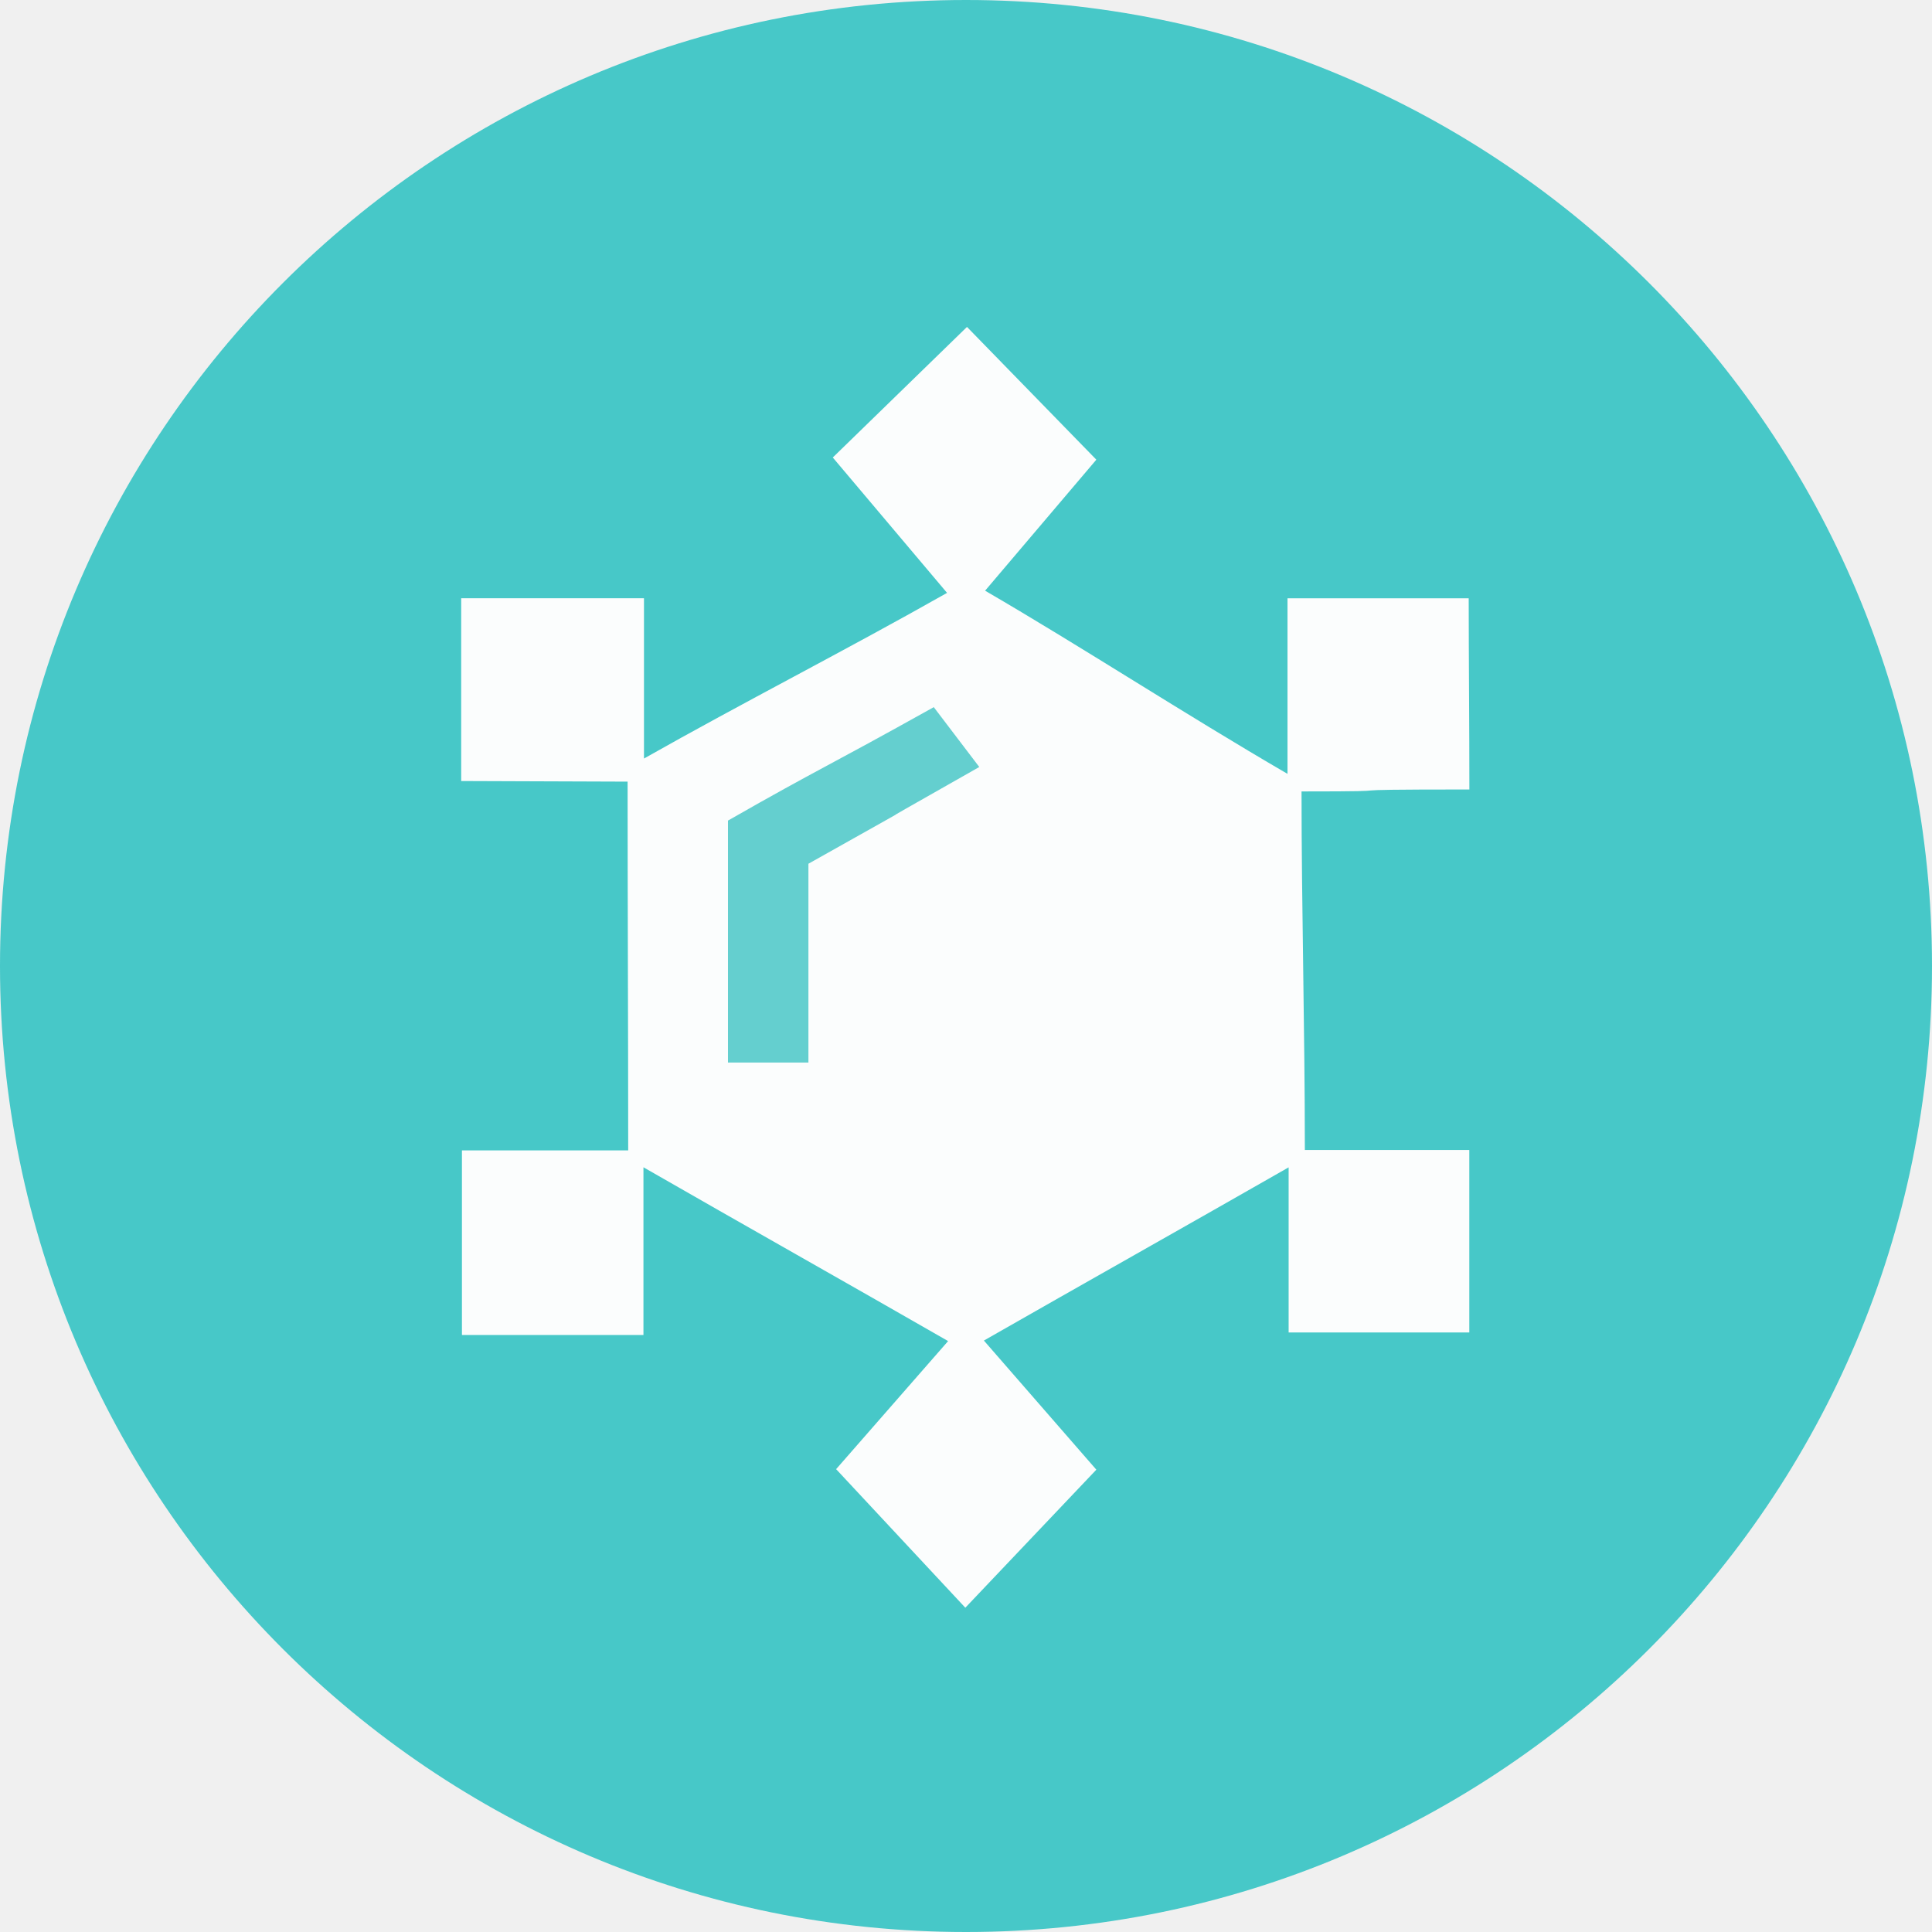
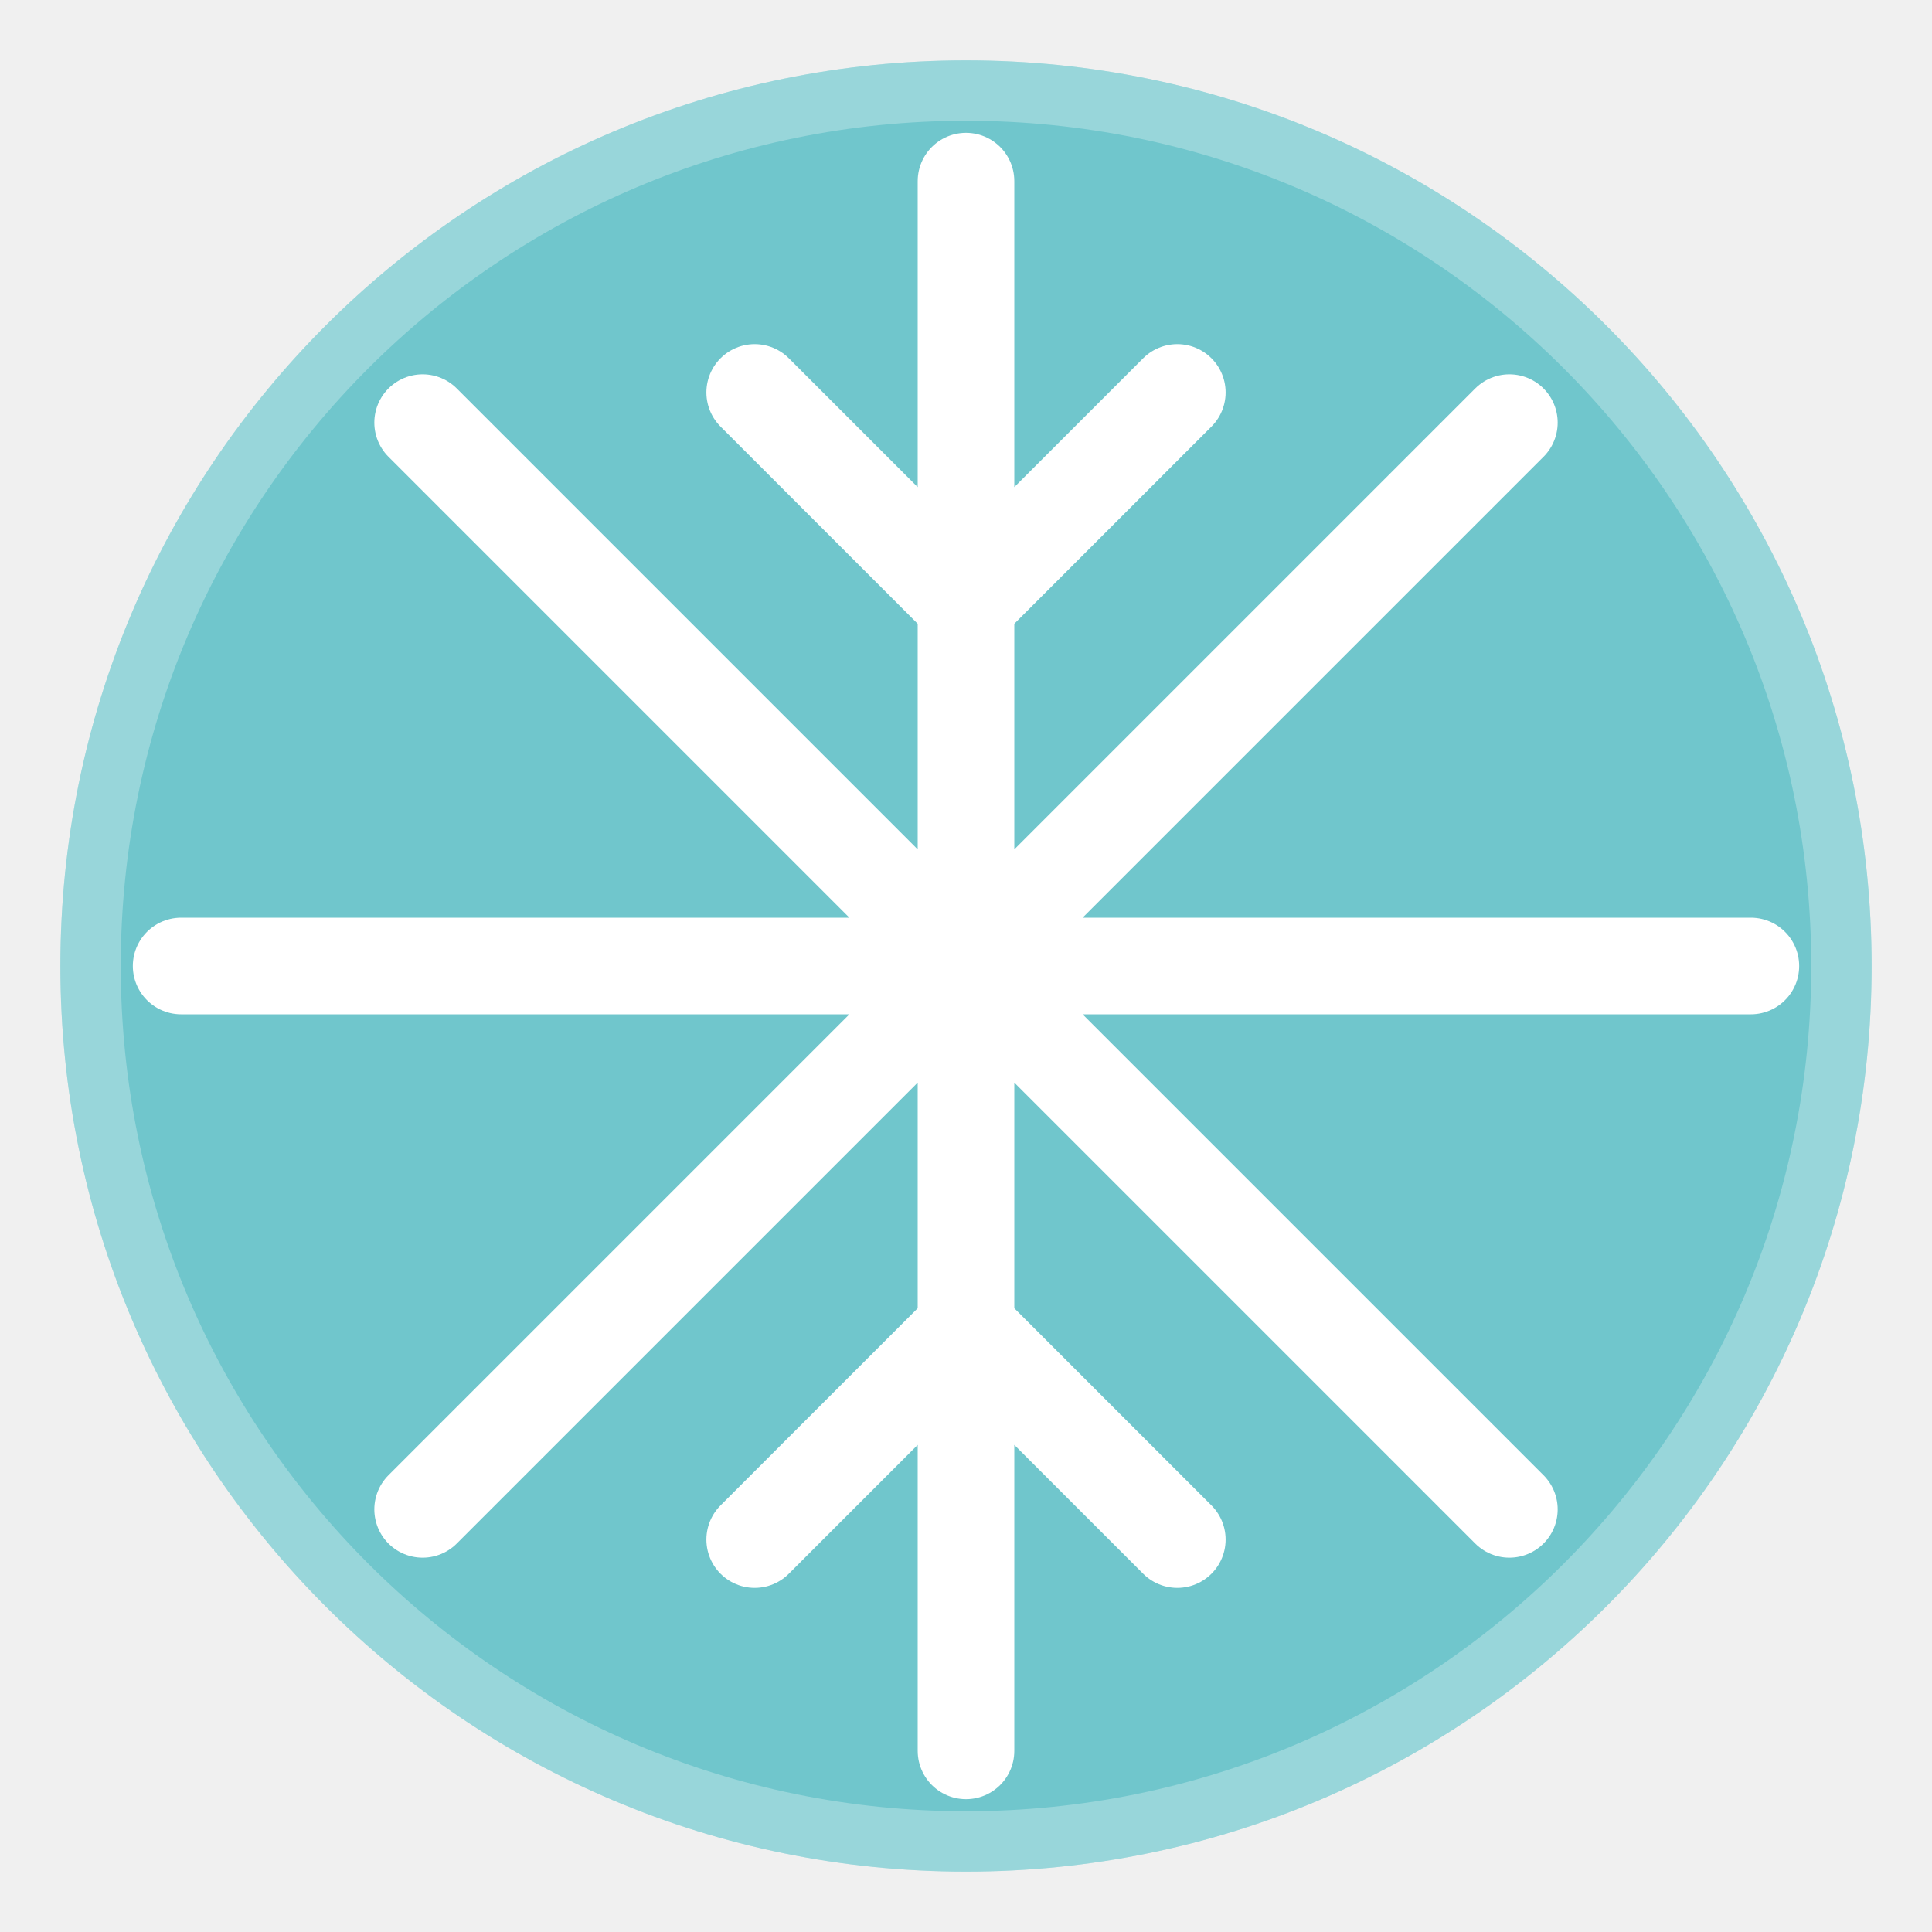
- <svg xmlns="http://www.w3.org/2000/svg" id="Layer_1" data-name="Layer 1" viewBox="0 0 256 256">
-   <defs>
-     <style>
-       .cls-1 {
-         fill: #47c8c8;
-       }
- 
-       .cls-2 {
-         fill: #fbfdfd;
-       }
- 
-       .cls-3 {
-         fill: #64cfcf;
-       }
-     </style>
-   </defs>
-   <circle class="cls-1" cx="128" cy="128" r="128" />
-   <path class="cls-2" d="M110.36,60.61c6.05-5.88,11.4-11.09,17.77-17.29,5.97,6.13,11.17,11.47,17.14,17.59-4.92,5.79-9.31,10.96-14.74,17.36,12.8,7.44,26.4,16.32,40.07,24.27v-23.26h24.01c0,7.81,.09,16.68,.09,25.33-21.7,0-5.65,.26-22.24,.26,0,15.36,.44,31.53,.44,47.51h21.79v24.18h-23.94v-21.88c-13.22,7.56-27.06,15.34-40.38,22.95,5.13,5.9,9.4,10.79,14.9,17.11-5.37,5.66-10.66,11.23-17.36,18.29-5.96-6.39-11.21-12.02-17.12-18.36,4.98-5.7,9.44-10.8,14.84-16.97-13.25-7.61-27-15.35-40.37-23.03v22.22h-24.05v-24.46h22.03c0-15.56-.08-32.89-.08-48.86l-22.05-.08v-24.22h24.22c0,21.72,0,2.88,0,21.24,13.09-7.41,26.69-14.32,40.16-21.95-5.03-5.96-9.38-11.12-15.15-17.95Z" />
-   <path class="cls-3" d="M96.46,140.79v-32.06c12.55-7.16,12.55-6.81,27.27-15.03l6.03,7.93c-22.64,12.82,.71-.29-22.64,12.82v26.34h-10.66Z" />
+ <svg xmlns="http://www.w3.org/2000/svg" viewBox="0 0 64 64" role="img" aria-label="ice">
+   <circle cx="32" cy="32" r="30" fill="#70c6cc" />
+   <circle cx="32" cy="32" r="29" fill="none" stroke="#fff" stroke-opacity=".28" stroke-width="2" />
+   <g fill="none" stroke="#fff" stroke-linecap="round" stroke-linejoin="round" stroke-width="3.2">
+     <path d="M32 6v52M6 32h52M14 14l36 36M50 14 14 50M25 13l7 7 7-7M25 51l7-7 7 7" />
+   </g>
</svg>
